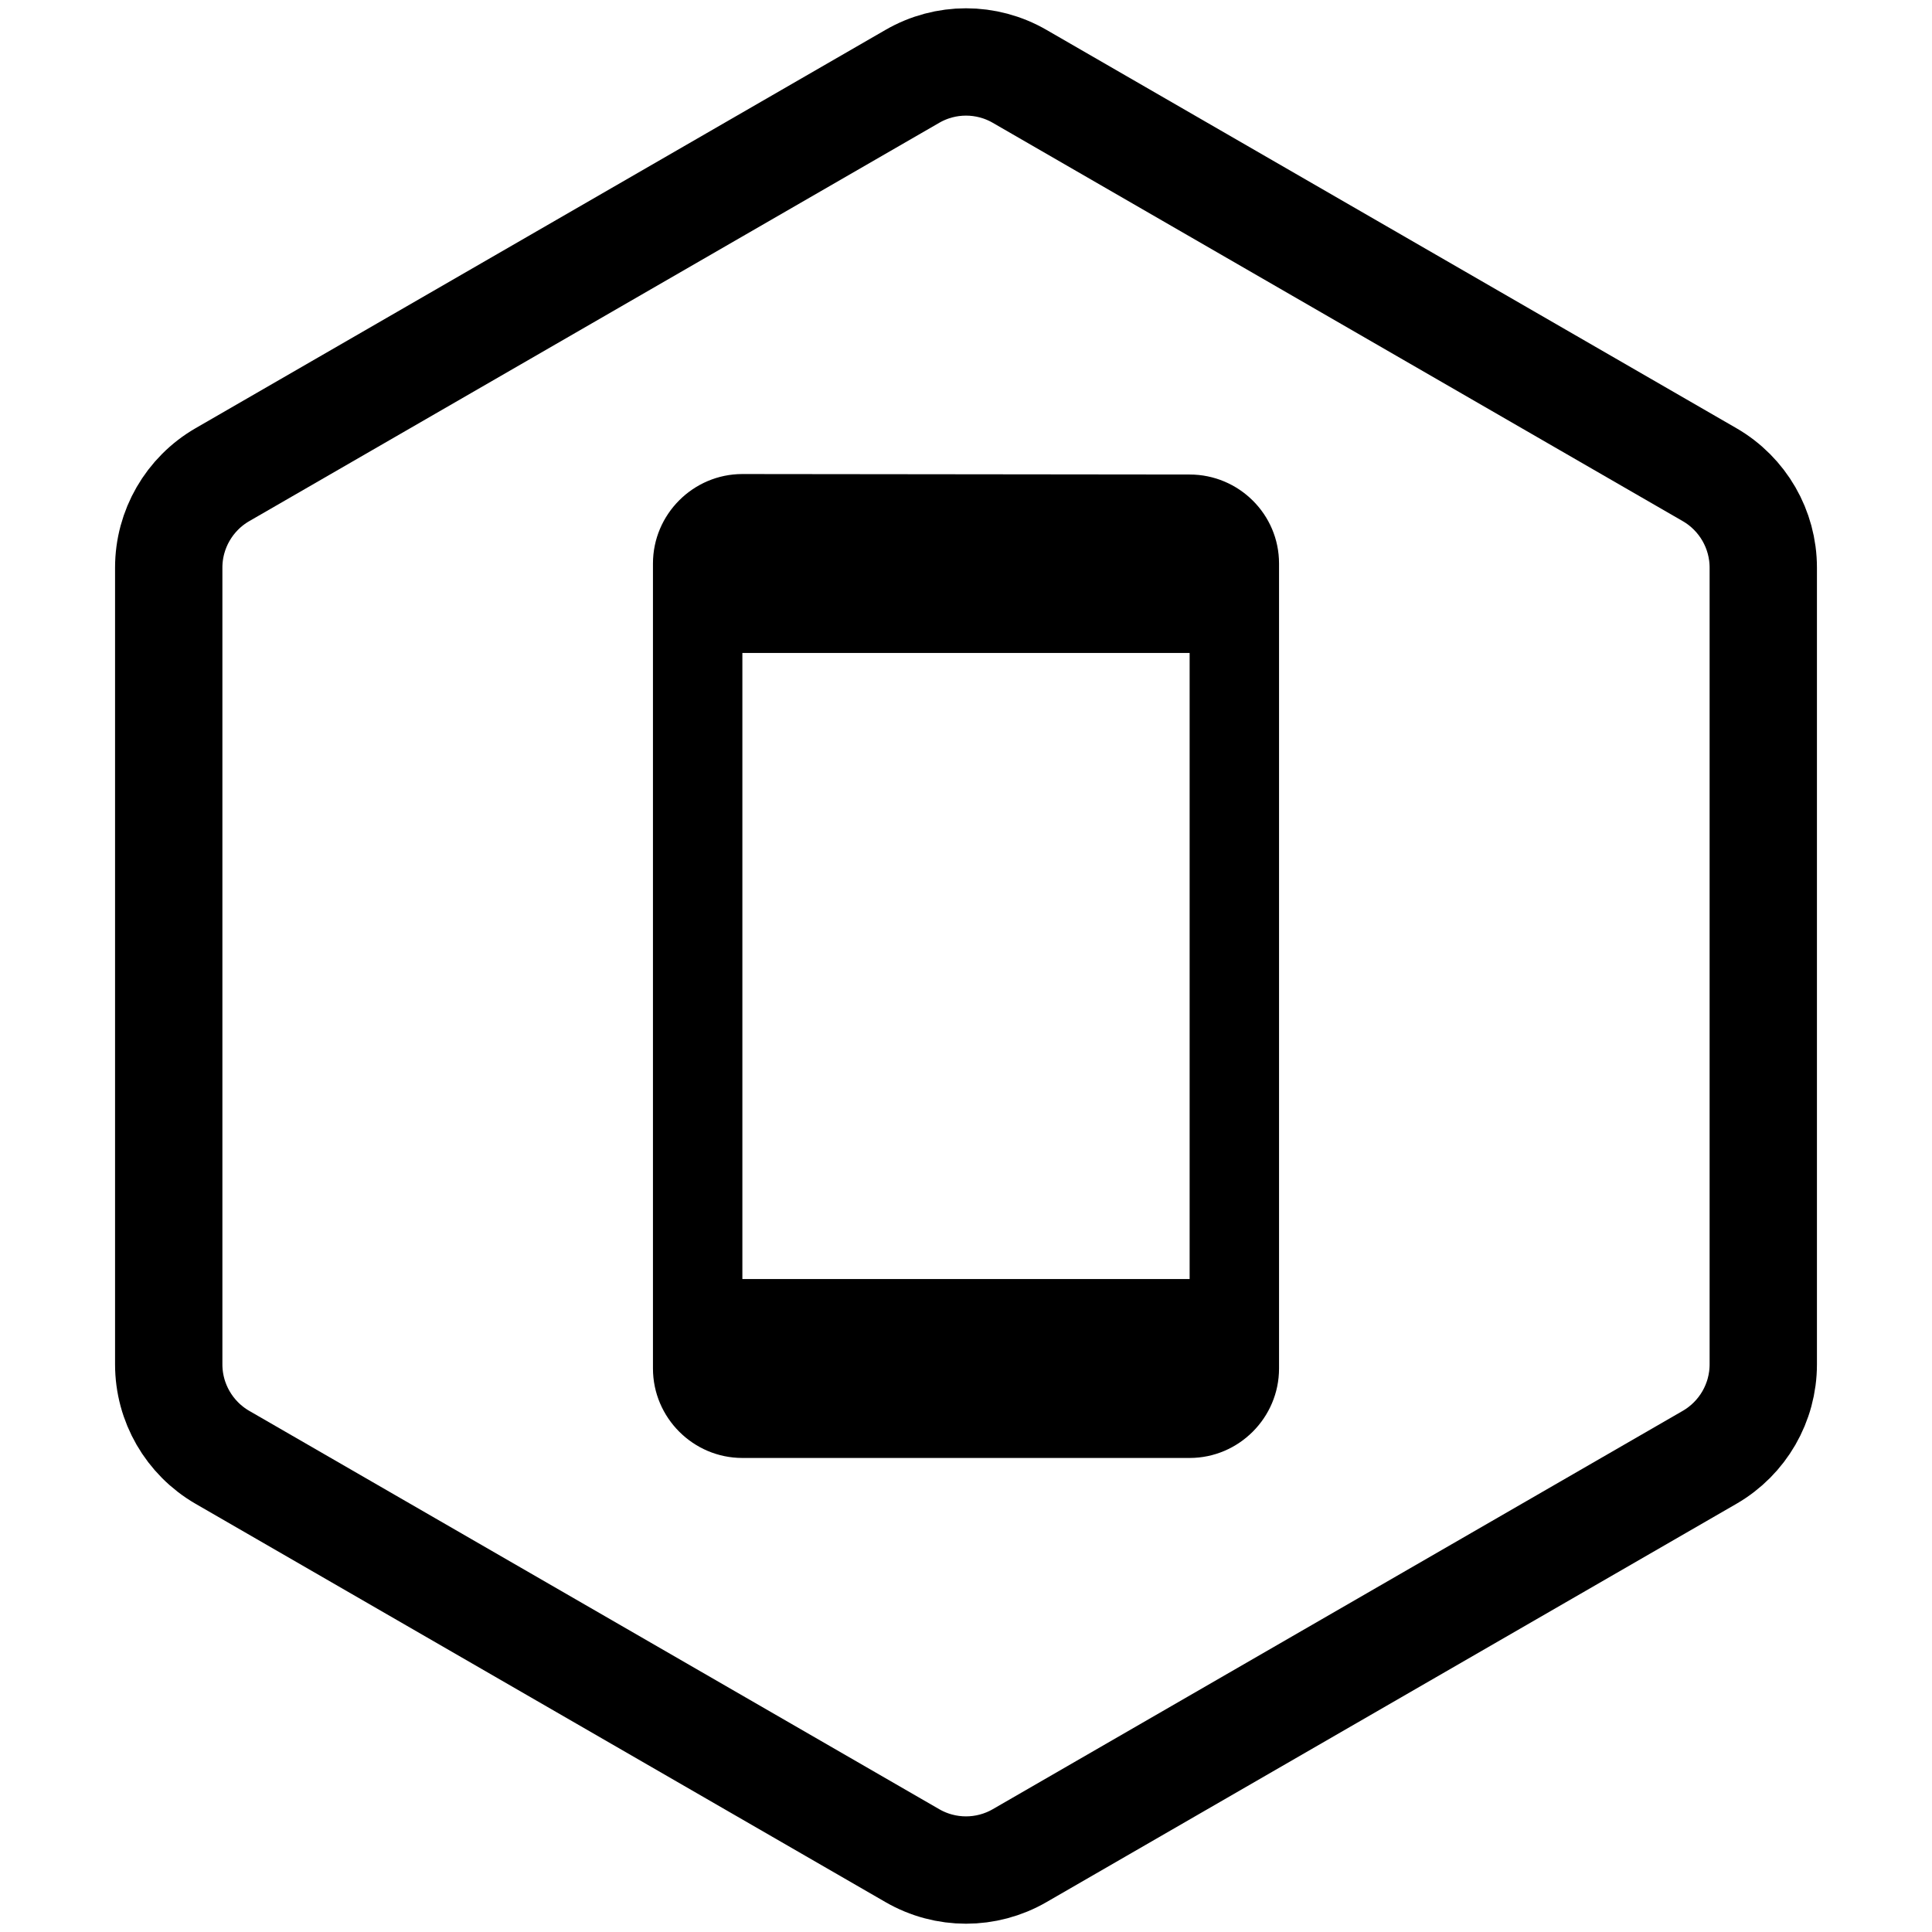
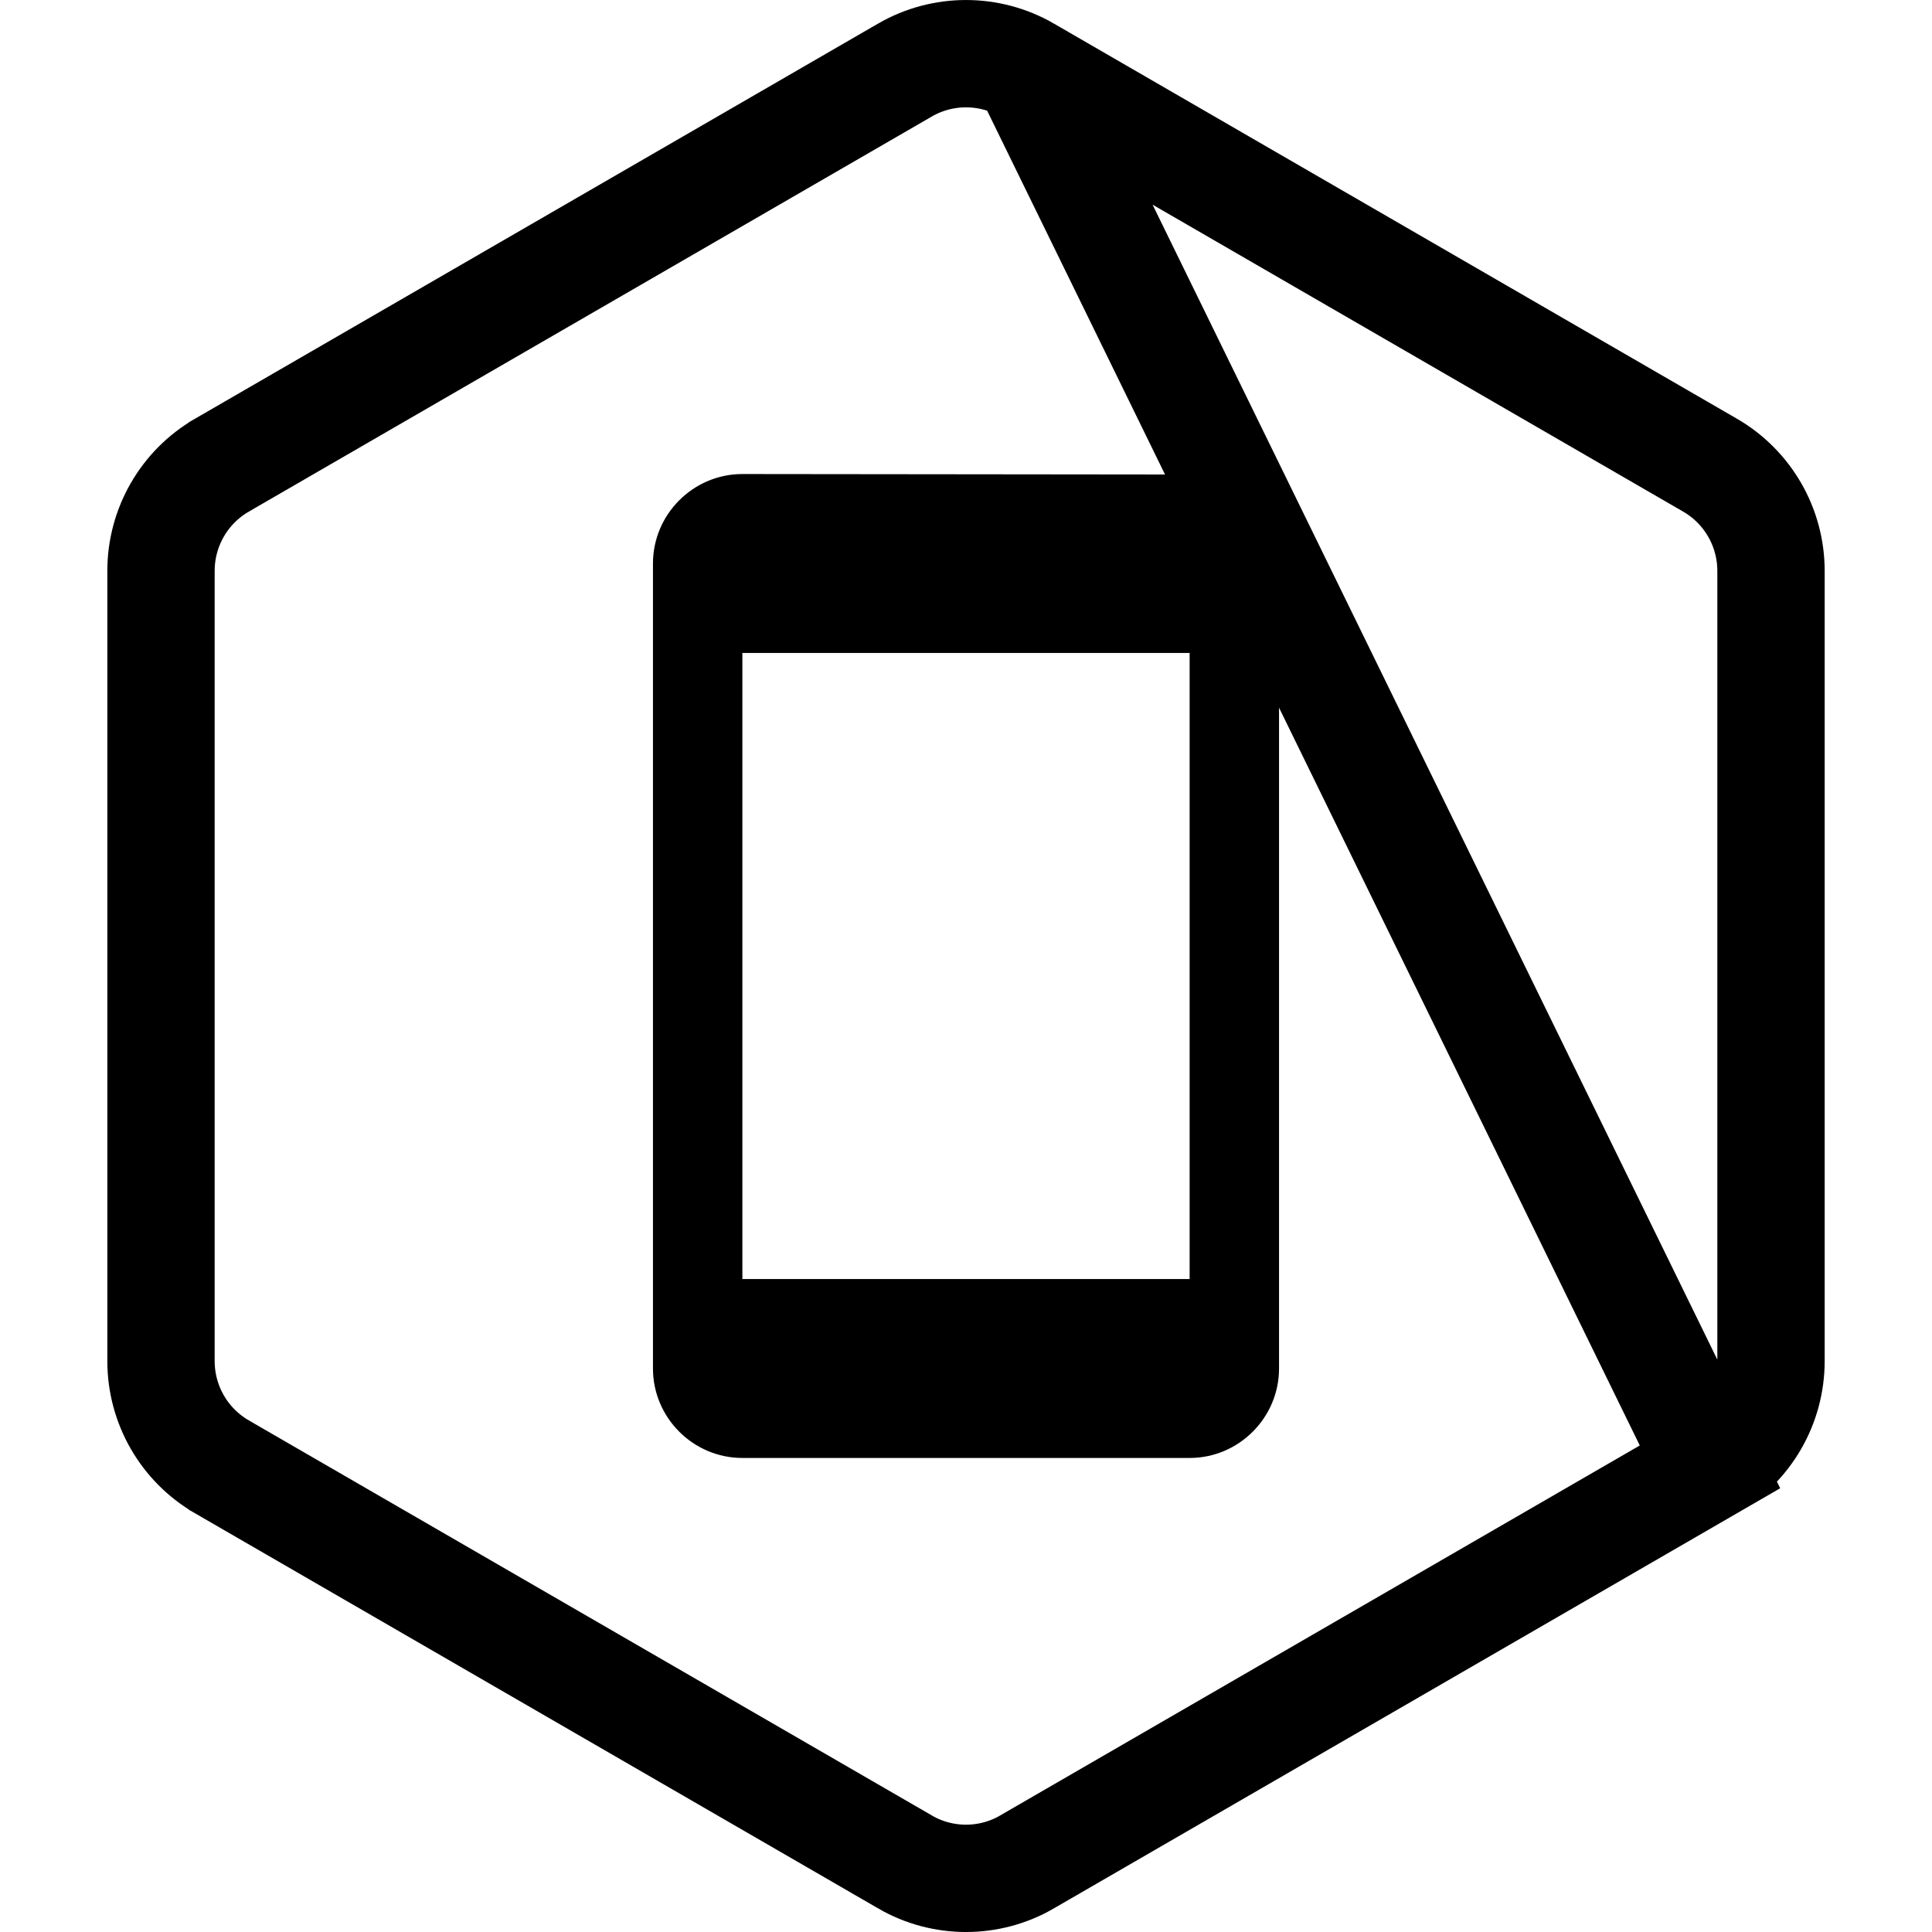
<svg xmlns="http://www.w3.org/2000/svg" width="36" height="36" viewBox="0 0 36 36" fill="none">
-   <path d="M31.856 8.845L19 1.423C18.381 1.065 17.619 1.065 17 1.423L4.144 8.845C3.525 9.203 3.144 9.863 3.144 10.577V25.423C3.144 26.137 3.525 26.797 4.144 27.155L17 34.577C17.619 34.935 18.381 34.935 19 34.577L31.856 27.155C32.475 26.797 32.856 26.137 32.856 25.423V10.577C32.856 9.863 32.475 9.203 31.856 8.845Z" stroke="black" stroke-width="2" />
+   <path d="M19.136 1.304L19.137 1.305L31.863 8.667C32.567 9.074 33 9.825 33 10.638V25.362C33 26.174 32.568 26.926 31.864 27.333L19.136 1.304ZM19.136 1.304C18.433 0.899 17.567 0.899 16.864 1.304L16.863 1.305L4.136 8.667L4.135 8.668C3.432 9.075 3 9.825 3 10.638V25.362C3 26.174 3.432 26.925 4.135 27.332L4.136 27.333L16.863 34.694C16.863 34.694 16.863 34.695 16.863 34.695C17.566 35.102 18.434 35.102 19.137 34.695C19.137 34.695 19.137 34.694 19.137 34.694L31.863 27.333L19.136 1.304Z" stroke="black" stroke-width="2" />
  <path d="M22.167 8.842L13.833 8.833C12.917 8.833 12.167 9.583 12.167 10.5V25.5C12.167 26.417 12.917 27.167 13.833 27.167H22.167C23.083 27.167 23.833 26.417 23.833 25.5V10.5C23.833 9.583 23.083 8.842 22.167 8.842ZM22.167 23.833H13.833V12.167H22.167V23.833Z" fill="black" />
</svg>
